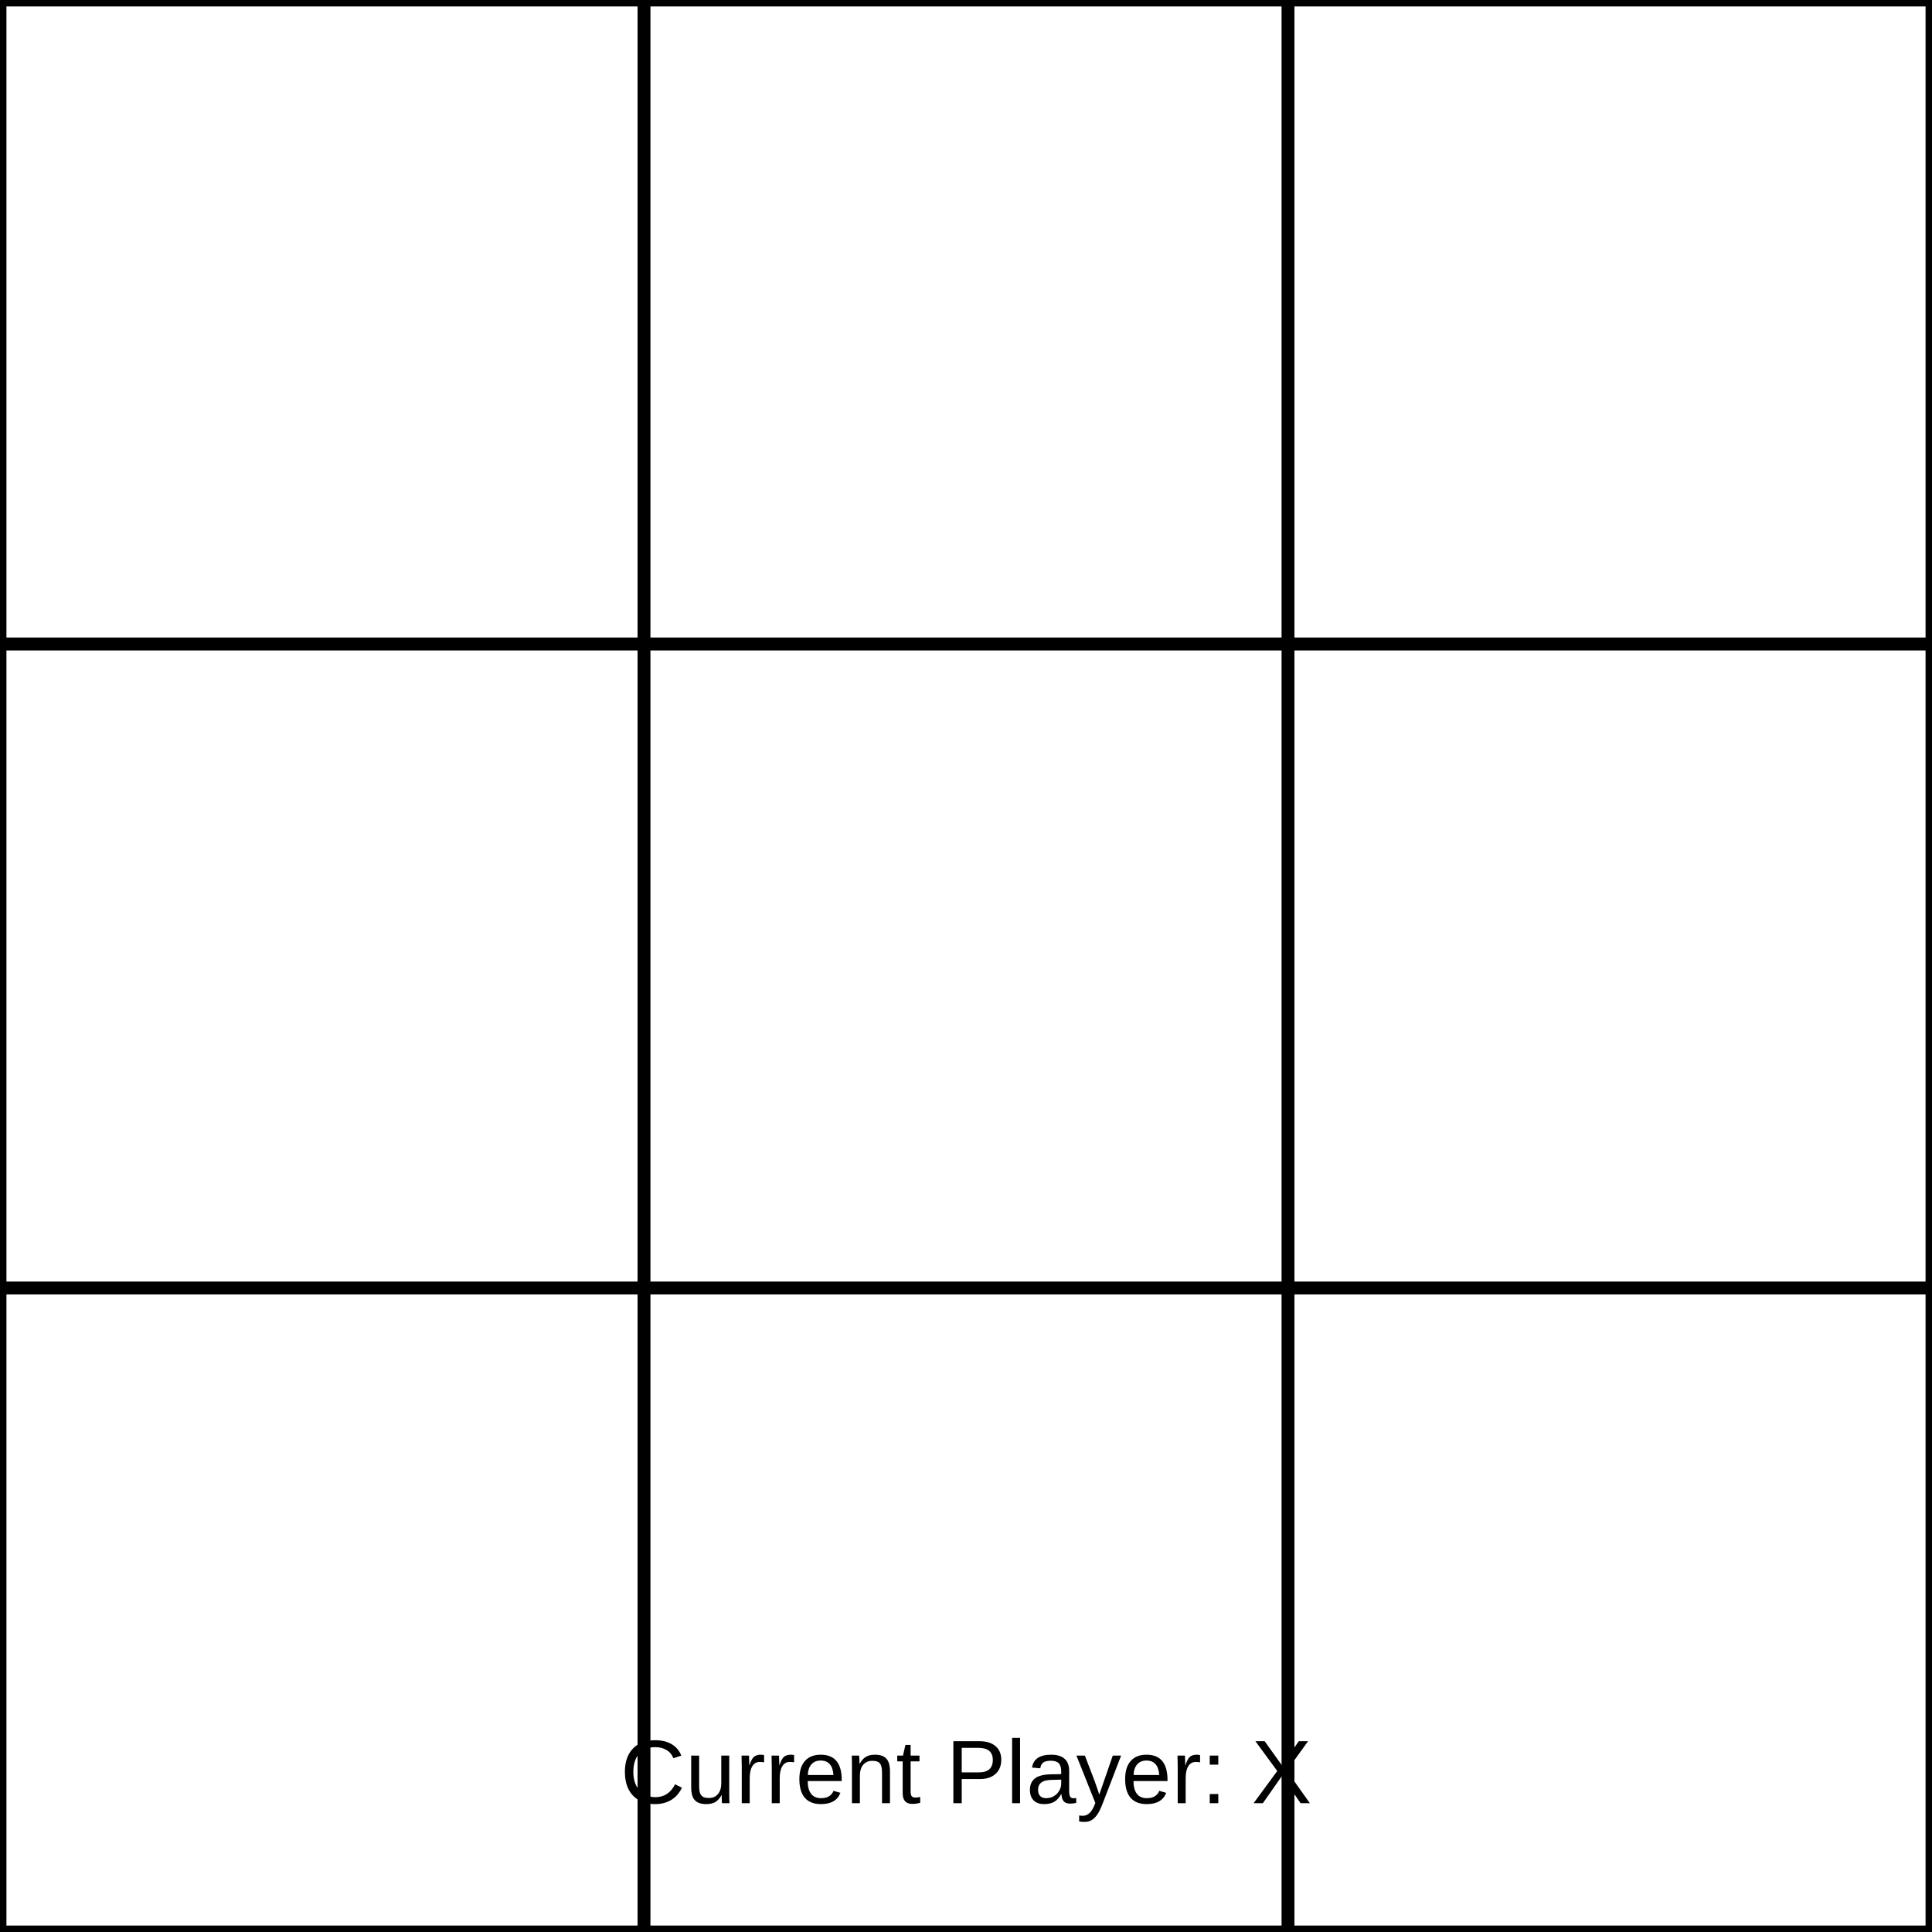
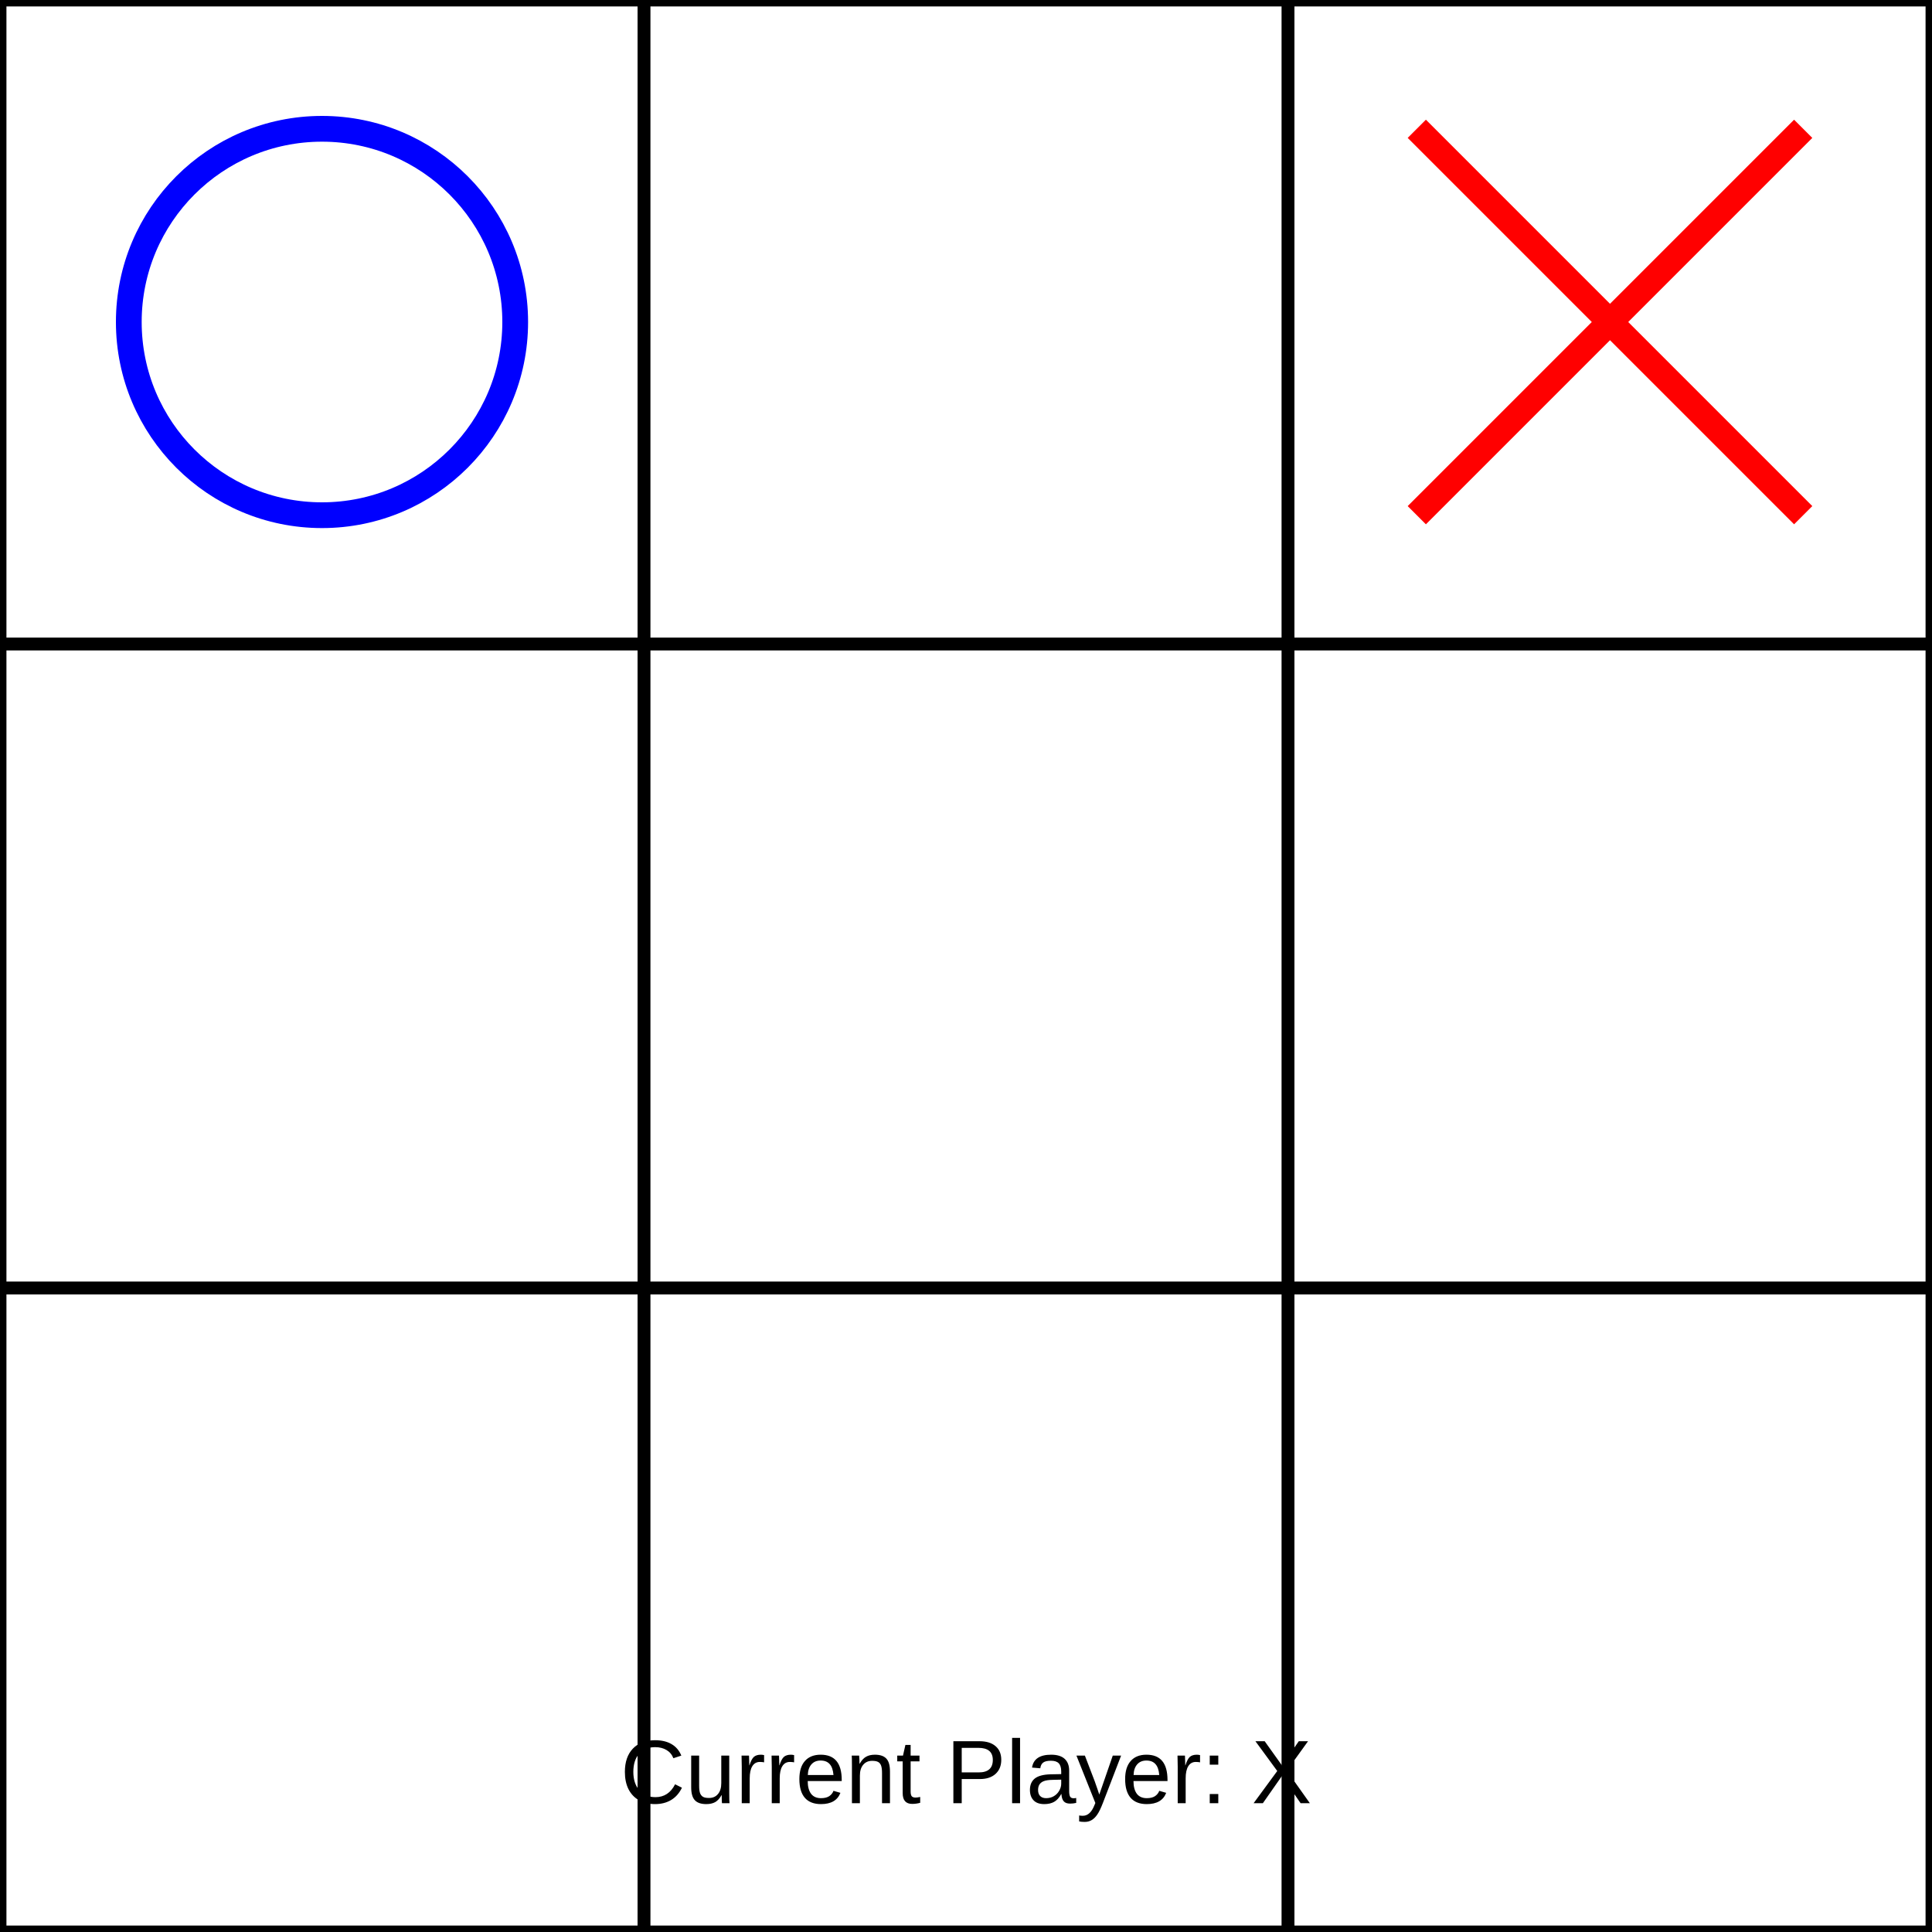
<svg xmlns="http://www.w3.org/2000/svg" width="300" height="300">
  <rect width="300" height="300" fill="white" stroke="black" stroke-width="2" />
  <line x1="100" y1="0" x2="100" y2="300" stroke="black" stroke-width="2" />
  <line x1="200" y1="0" x2="200" y2="300" stroke="black" stroke-width="2" />
  <line x1="0" y1="100" x2="300" y2="100" stroke="black" stroke-width="2" />
  <line x1="0" y1="200" x2="300" y2="200" stroke="black" stroke-width="2" />
+   <circle cx="50" cy="50" r="30" stroke="blue" stroke-width="4" fill="none" />
+   <line x1="220" y1="20" x2="280" y2="80" stroke="red" stroke-width="4" />
+   <line x1="280" y1="20" x2="220" y2="80" stroke="red" stroke-width="4" />
  <text x="150" y="280" font-family="Arial" font-size="14" text-anchor="middle">Current Player: X</text>
</svg>
